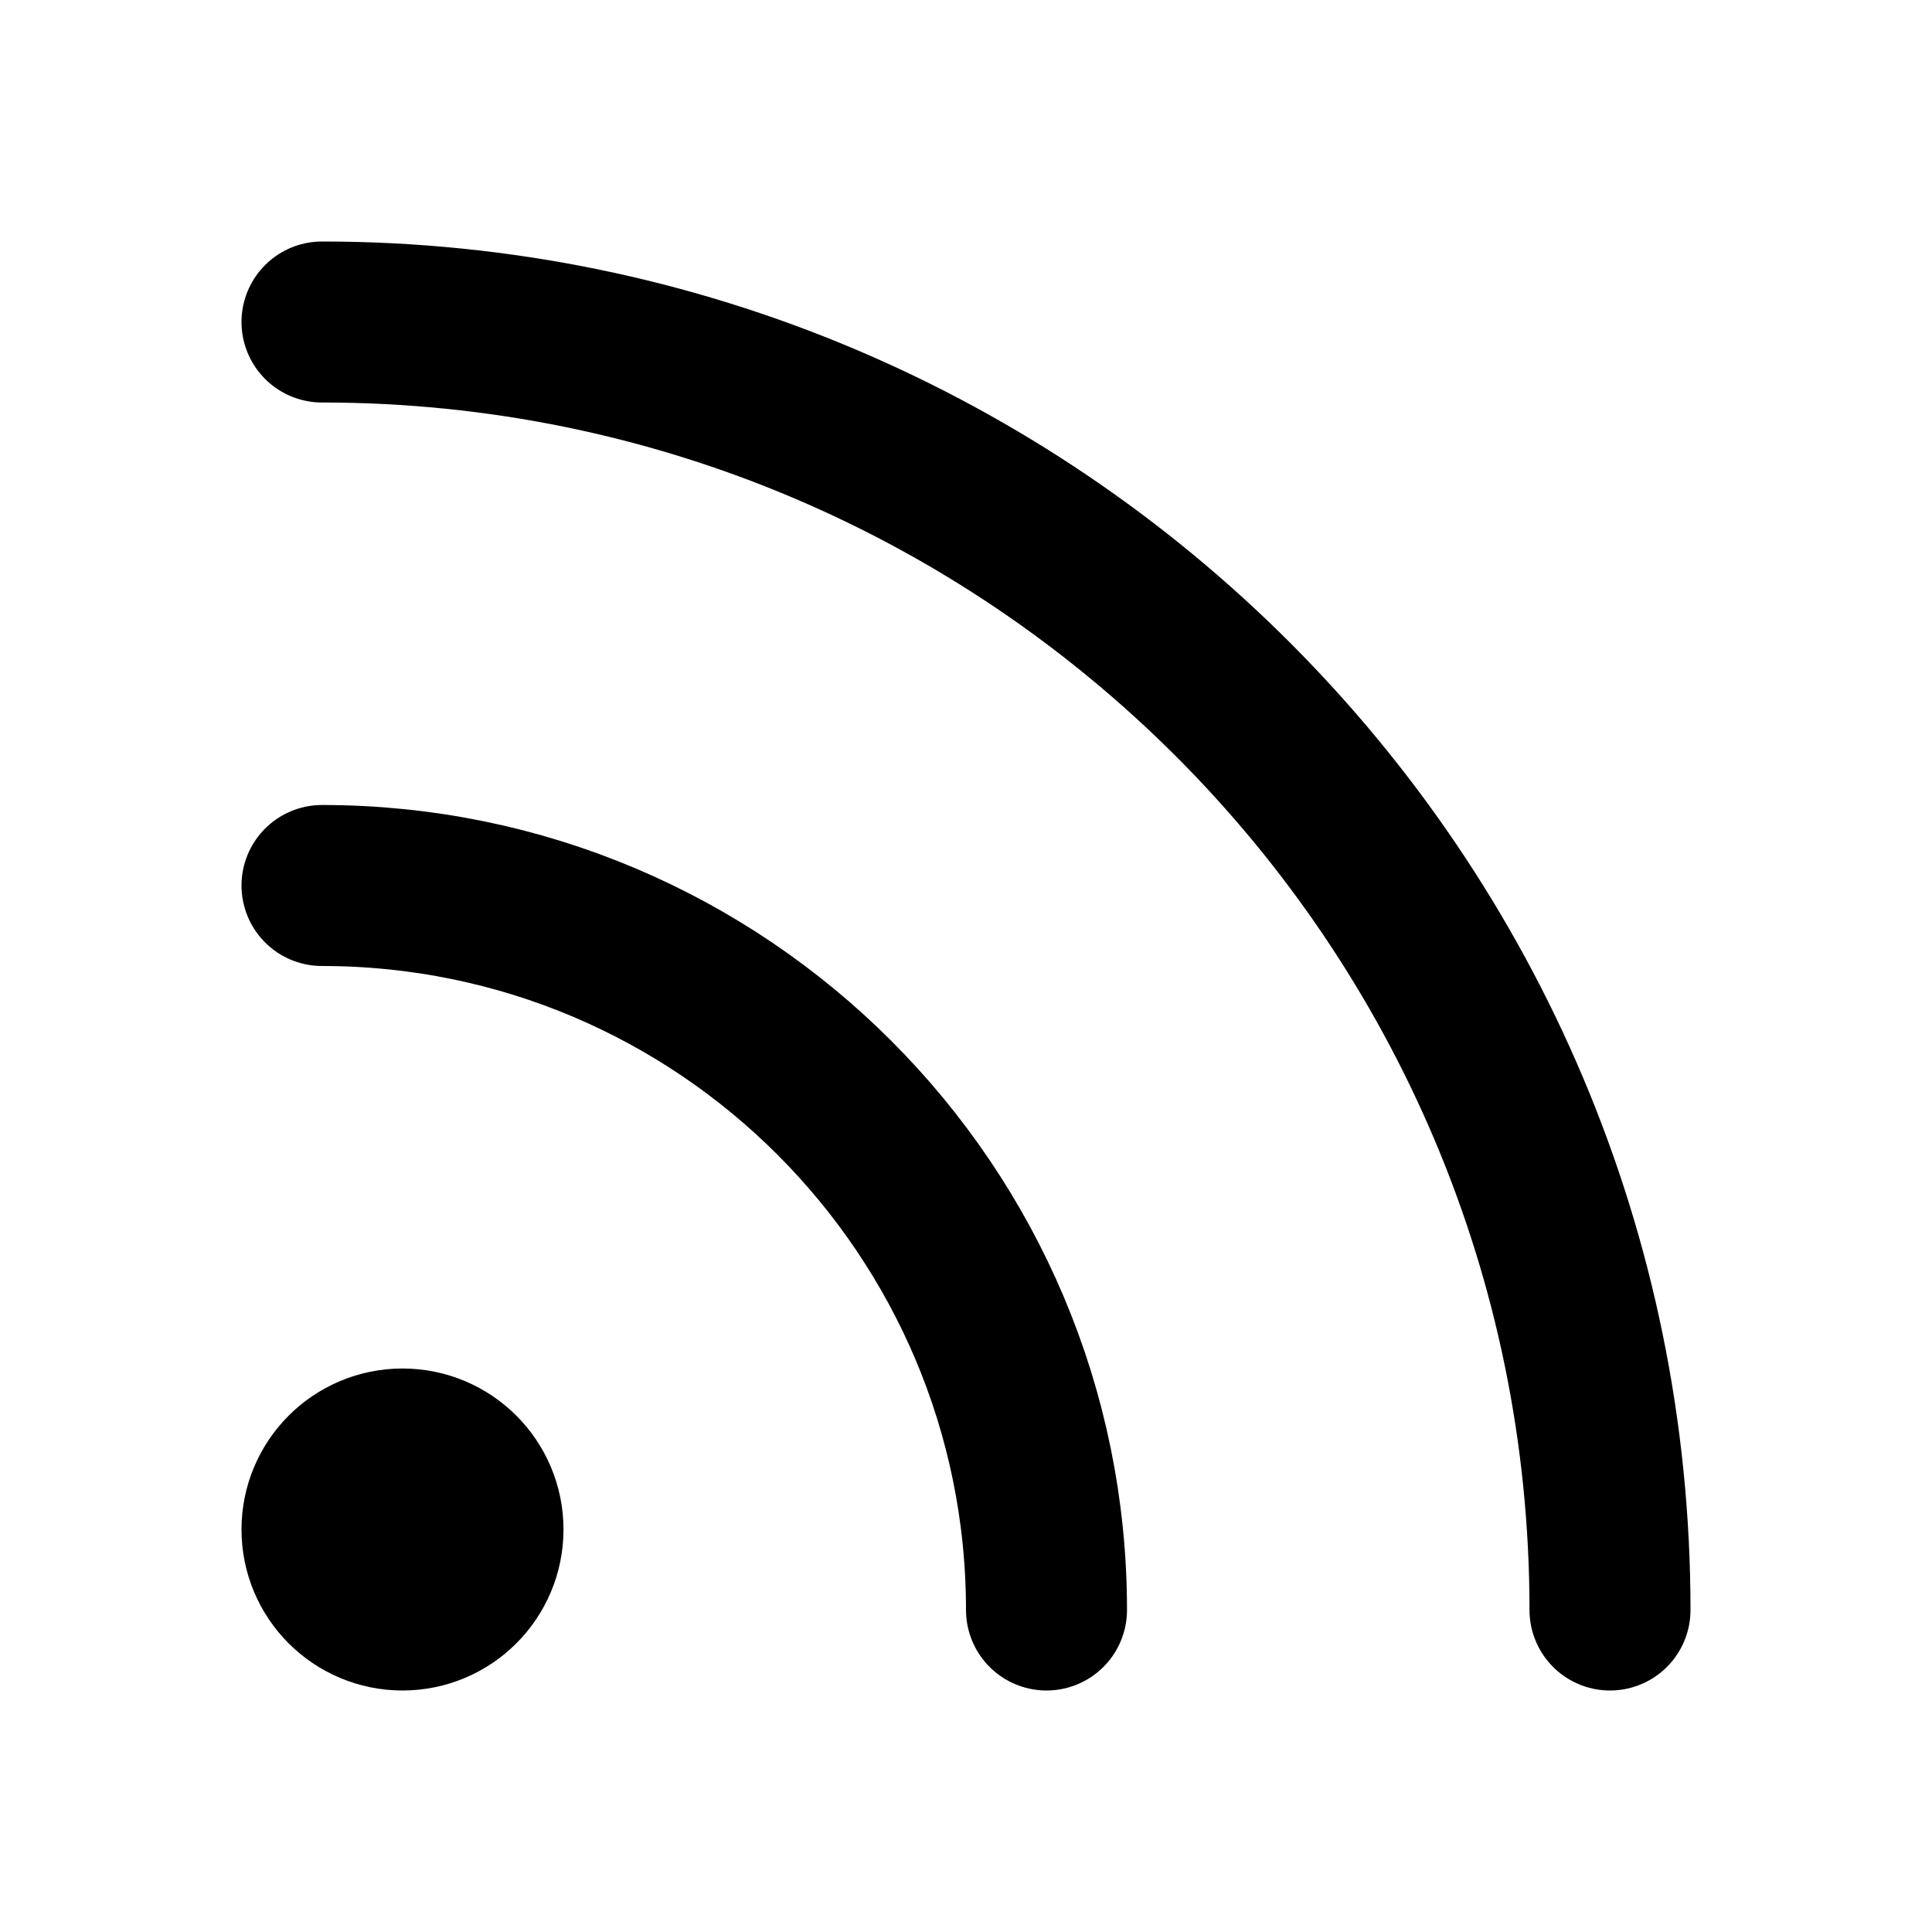
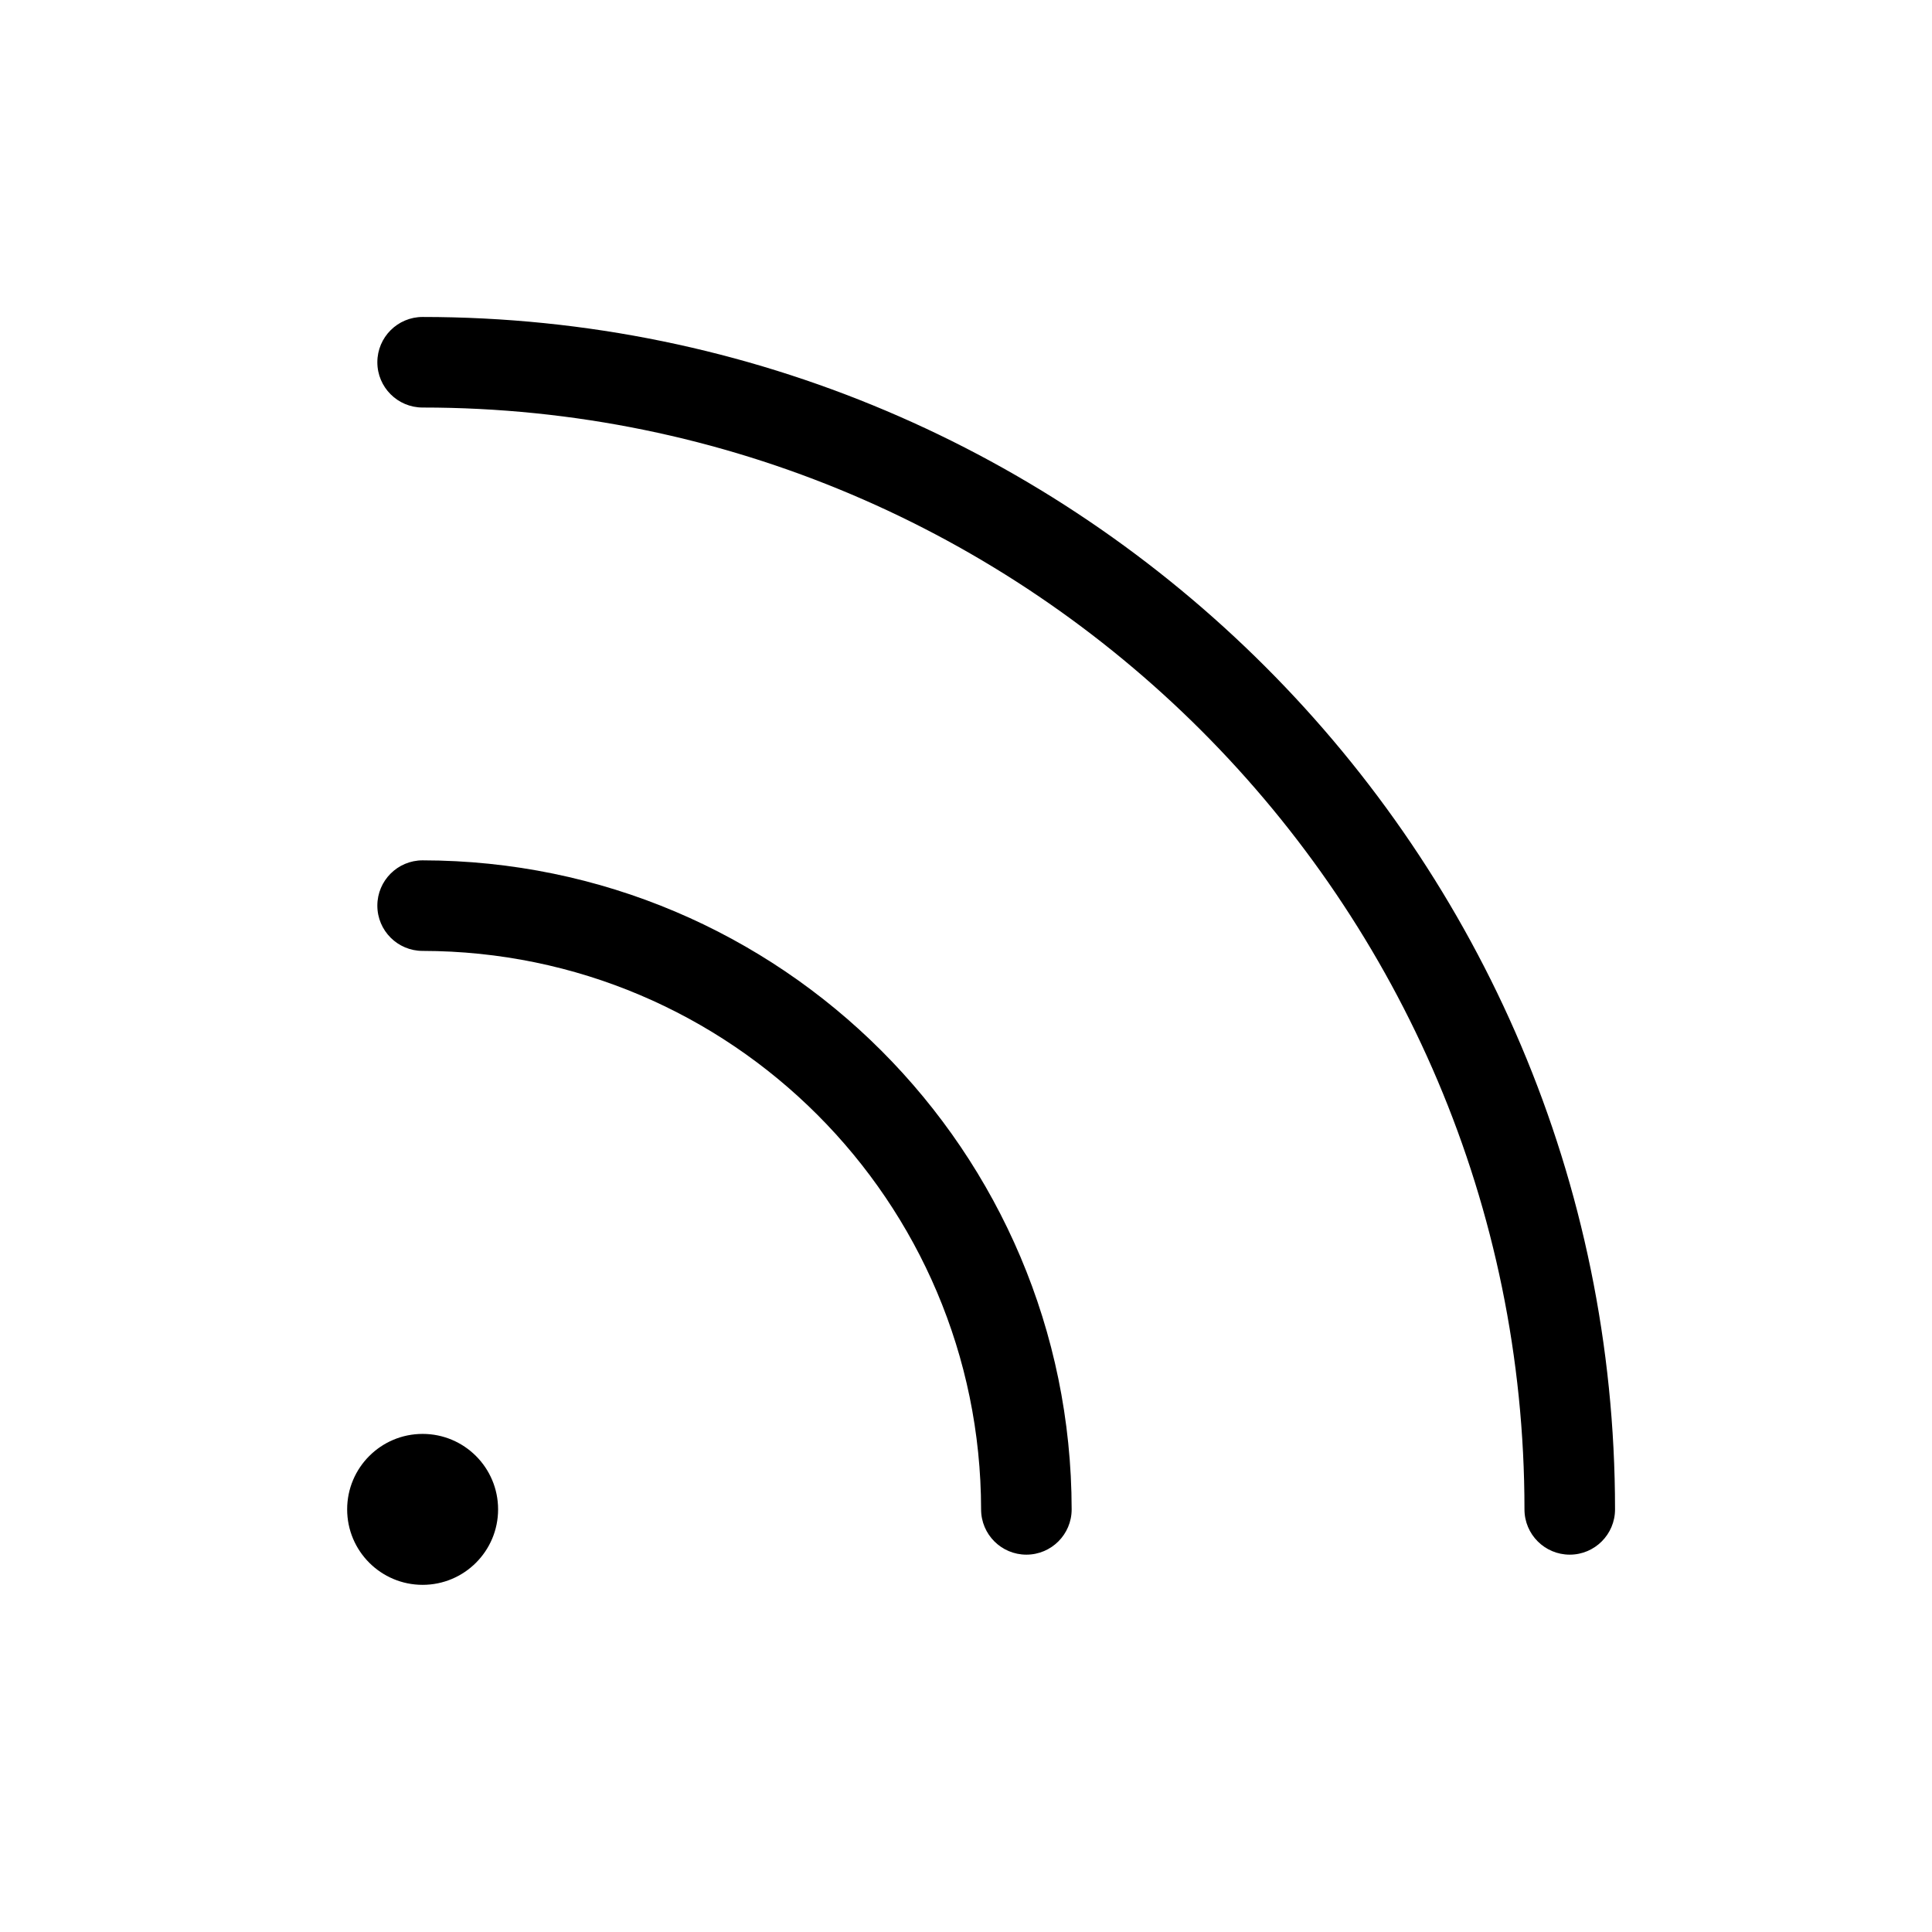
- <svg viewBox="0 0 24 24" fill="none" stroke="currentColor" stroke-width="2" stroke-linecap="round" stroke-linejoin="round" class="feather feather-rss">
-   <path d="M4 11a9 9 0 0 1 9 9M4 4a16 16 0 0 1 16 16" />
-   <circle cx="5" cy="19" r="1" />
+ <svg xmlns="http://www.w3.org/2000/svg" aria-hidden="true" role="img" class="iconify iconify--ph" width="32" height="32" preserveAspectRatio="xMidYMid meet" viewBox="0 0 256 256">
+   <path fill="currentColor" d="M214 200a6 6 0 0 1-12 0c0-80.5-65.5-146-146-146a6 6 0 0 1 0-12c87.1 0 158 70.9 158 158ZM56 114a6 6 0 0 0 0 12a74.1 74.1 0 0 1 74 74a6 6 0 0 0 12 0a86.1 86.1 0 0 0-86-86Zm0 76a10 10 0 1 0 10 10a10 10 0 0 0-10-10Z" />
</svg>
